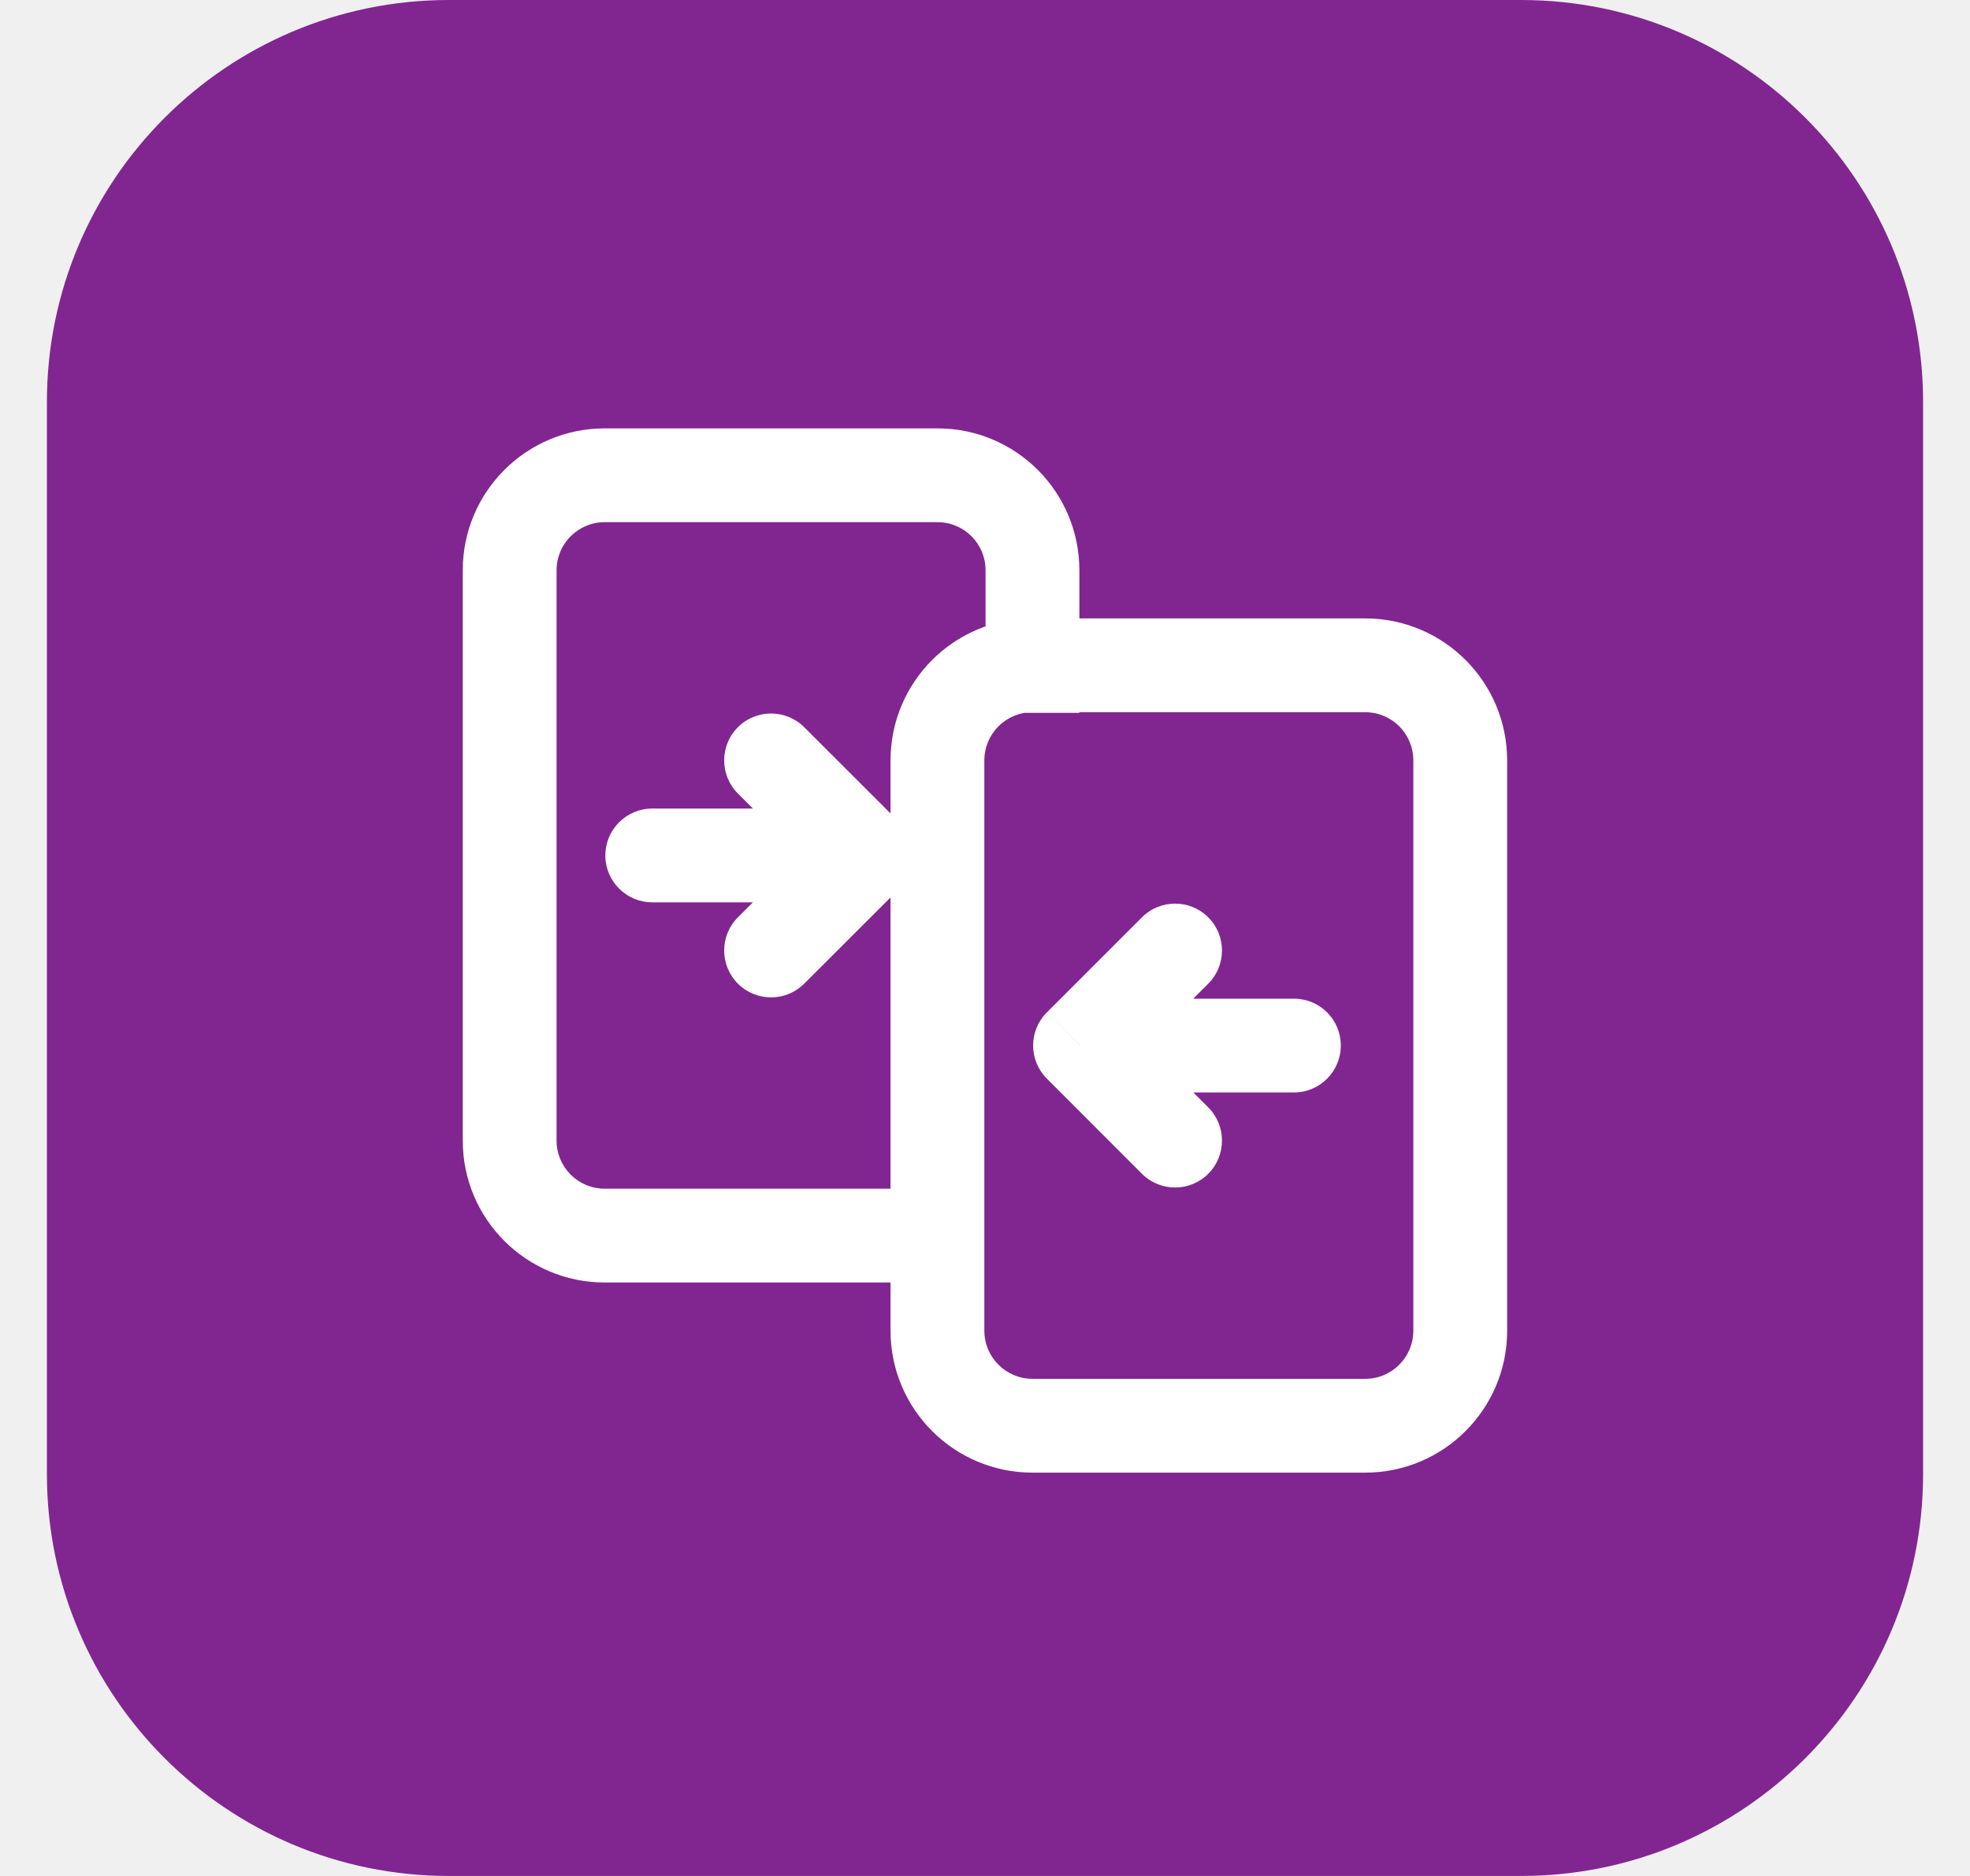
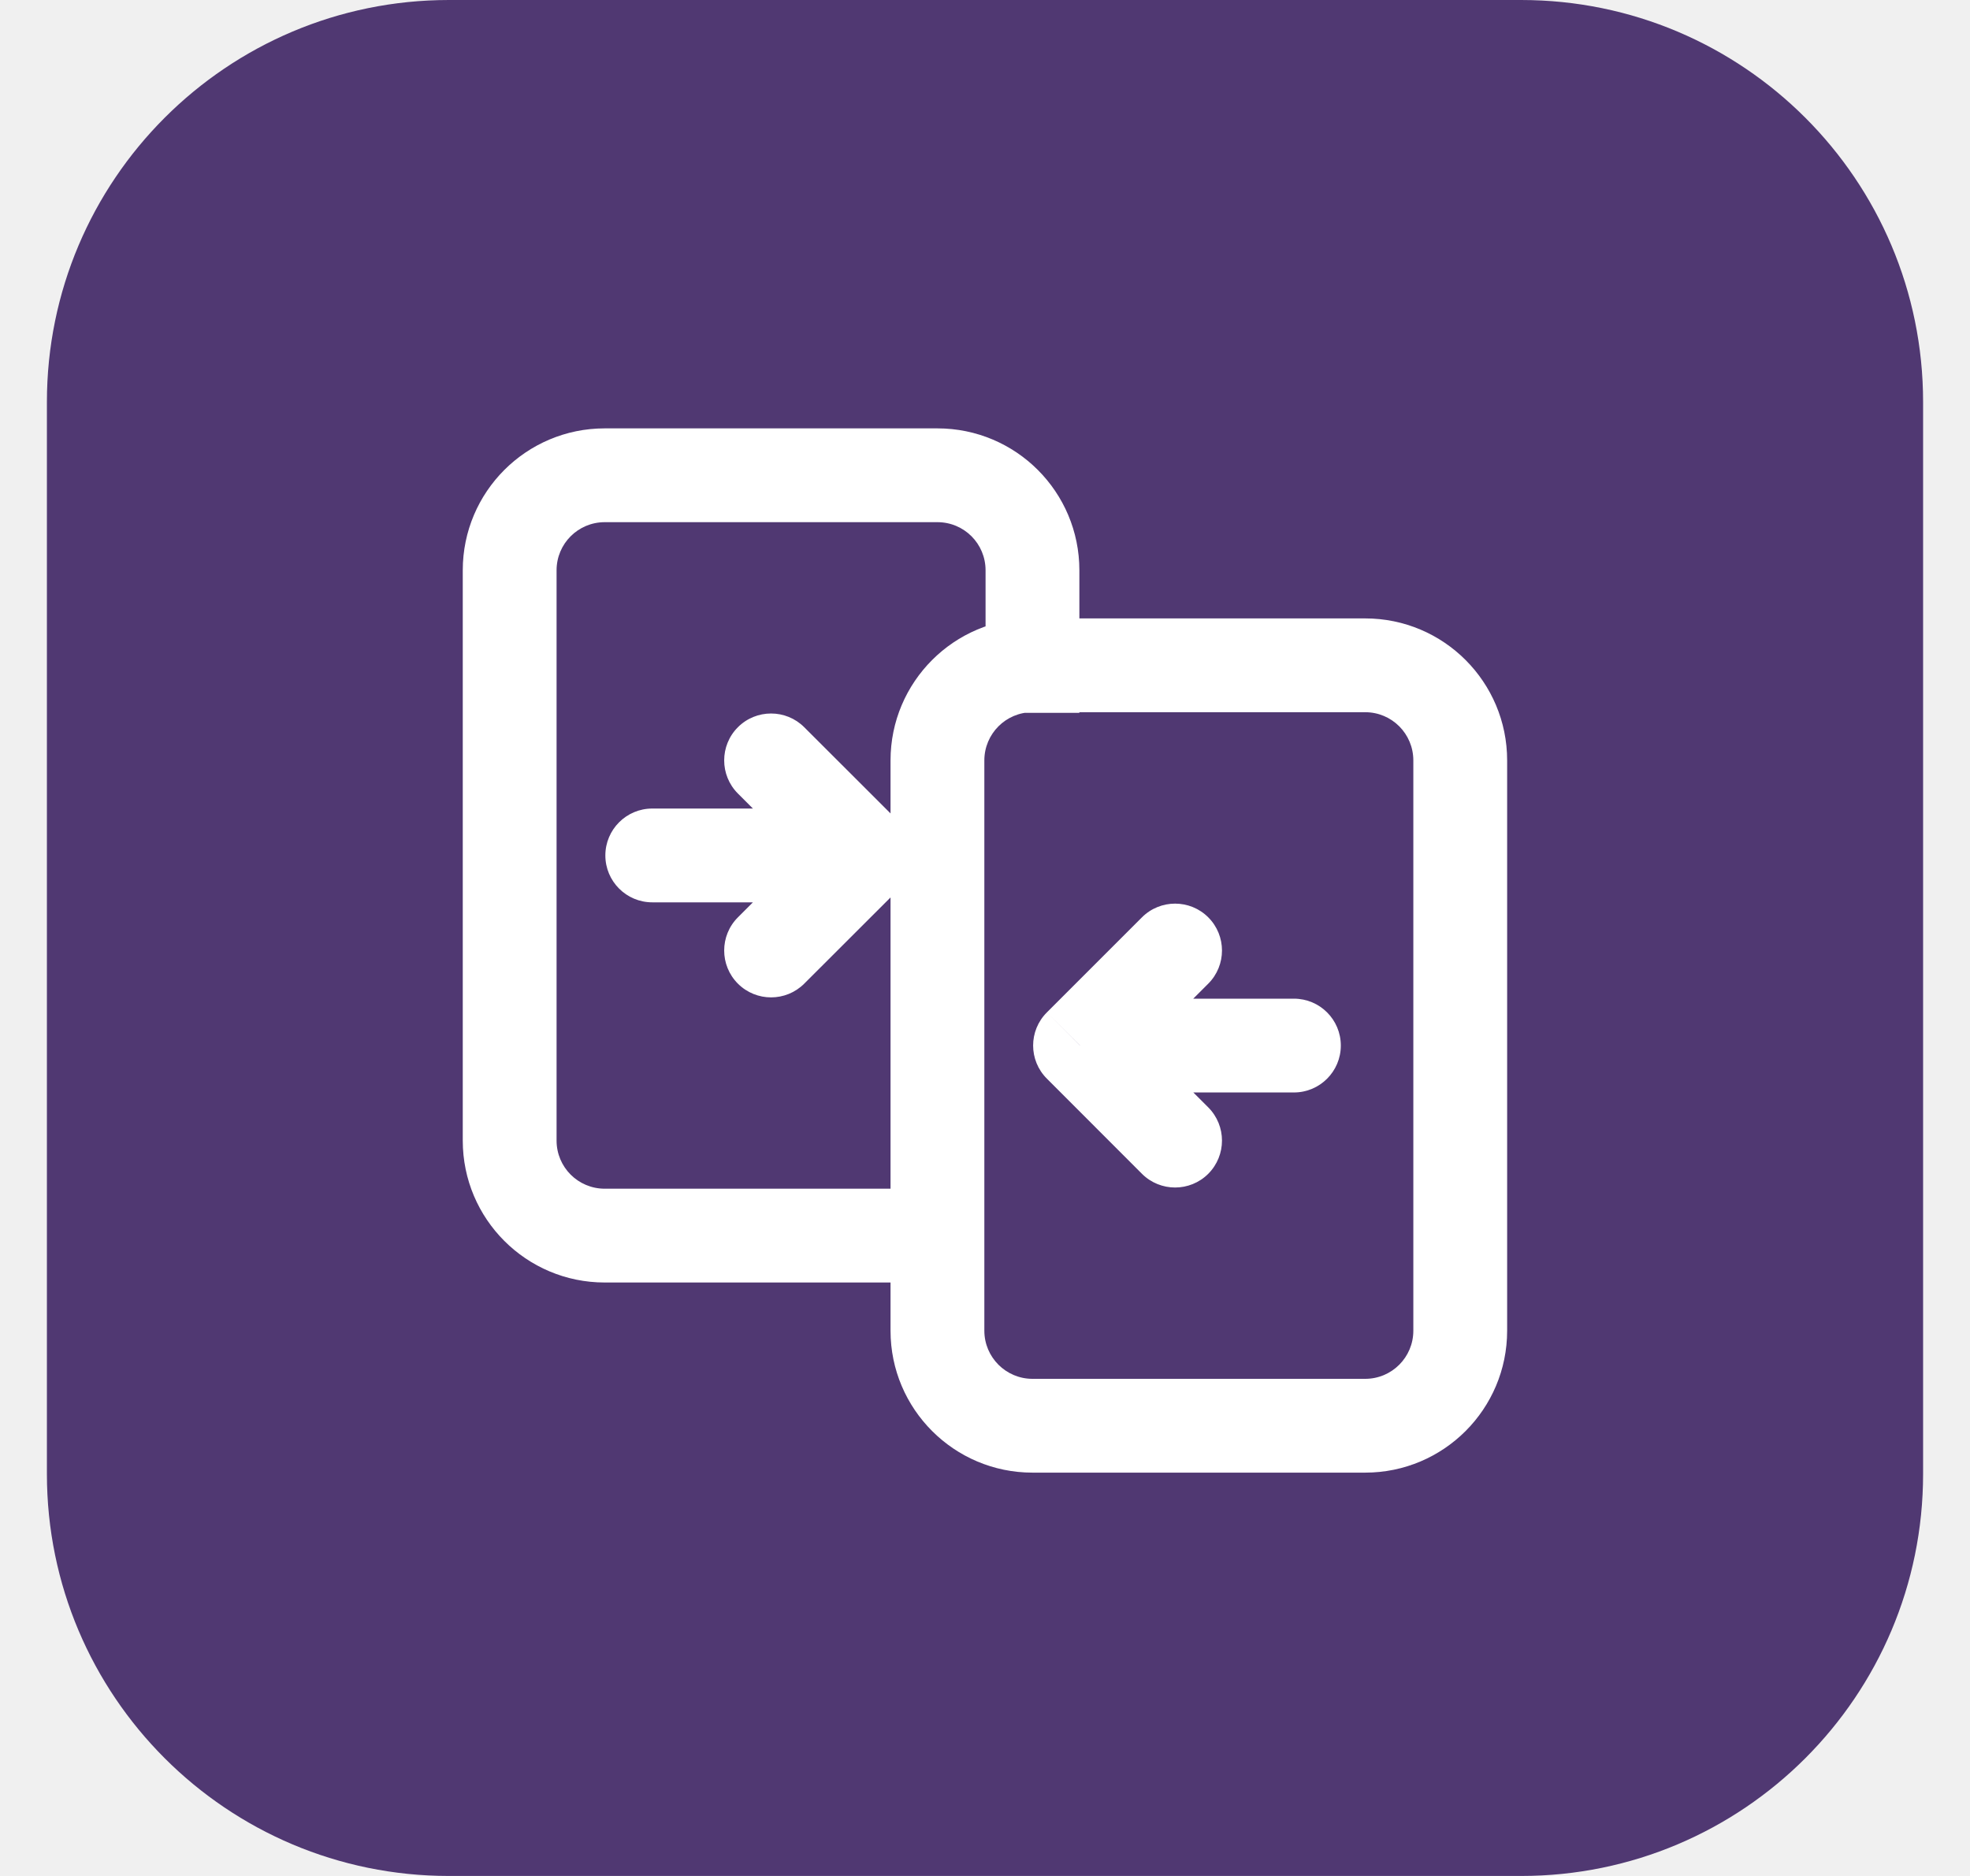
<svg xmlns="http://www.w3.org/2000/svg" width="21" height="20" viewBox="0 0 21 20" fill="none">
-   <path d="M16.214 0H4.786C2.419 0 0.5 1.919 0.5 4.286V15.714C0.5 18.081 2.419 20 4.786 20H16.214C18.581 20 20.5 18.081 20.5 15.714V4.286C20.5 1.919 18.581 0 16.214 0Z" fill="#812690" />
+   <path d="M16.214 0H4.786C2.419 0 0.5 1.919 0.5 4.286V15.714C0.5 18.081 2.419 20 4.786 20H16.214C18.581 20 20.5 18.081 20.5 15.714V4.286C20.5 1.919 18.581 0 16.214 0Z" fill="#503872" />
  <path d="M6.953 8.62C6.677 8.62 6.453 8.844 6.453 9.12C6.453 9.396 6.677 9.62 6.953 9.62V8.62ZM9.233 9.12L9.587 9.474C9.782 9.278 9.782 8.962 9.587 8.766L9.233 9.12ZM7.866 9.78C7.671 9.975 7.671 10.292 7.866 10.487C8.061 10.682 8.378 10.682 8.573 10.487L7.866 9.78ZM8.573 7.753C8.378 7.558 8.061 7.558 7.866 7.753C7.671 7.948 7.671 8.265 7.866 8.46L8.573 7.753ZM13.793 11.647C14.069 11.647 14.293 11.423 14.293 11.147C14.293 10.87 14.069 10.647 13.793 10.647V11.647ZM11.513 11.147L11.16 10.793C10.964 10.988 10.964 11.305 11.16 11.5L11.513 11.147ZM12.88 10.487C13.075 10.292 13.075 9.975 12.88 9.78C12.685 9.585 12.368 9.585 12.173 9.78L12.88 10.487ZM12.173 12.514C12.368 12.709 12.685 12.709 12.88 12.514C13.075 12.318 13.075 12.002 12.88 11.806L12.173 12.514ZM6.446 5.567H9.993V4.567H6.446V5.567ZM10.246 12.673H6.446V13.673H10.246V12.673ZM5.933 12.16V6.08H4.933V12.16H5.933ZM10.506 6.08V7.6H11.506V6.08H10.506ZM6.446 12.673C6.163 12.673 5.933 12.444 5.933 12.16H4.933C4.933 12.996 5.611 13.673 6.446 13.673V12.673ZM9.993 5.567C10.277 5.567 10.506 5.796 10.506 6.08H11.506C11.506 5.244 10.829 4.567 9.993 4.567V5.567ZM6.446 4.567C5.611 4.567 4.933 5.244 4.933 6.08H5.933C5.933 5.796 6.163 5.567 6.446 5.567V4.567ZM11.006 7.593H14.553V6.593H11.006V7.593ZM15.066 8.107V14.187H16.066V8.107H15.066ZM14.553 14.7H11.006V15.7H14.553V14.7ZM10.493 14.187V8.107H9.493V14.187H10.493ZM11.006 14.7C10.723 14.7 10.493 14.47 10.493 14.187H9.493C9.493 15.022 10.171 15.7 11.006 15.7V14.7ZM15.066 14.187C15.066 14.47 14.837 14.7 14.553 14.7V15.7C15.389 15.7 16.066 15.022 16.066 14.187H15.066ZM14.553 7.593C14.837 7.593 15.066 7.823 15.066 8.107H16.066C16.066 7.271 15.389 6.593 14.553 6.593V7.593ZM11.006 6.593C10.171 6.593 9.493 7.271 9.493 8.107H10.493C10.493 7.823 10.723 7.593 11.006 7.593V6.593ZM6.953 9.62H9.233V8.62H6.953V9.62ZM8.573 10.487L9.587 9.474L8.88 8.766L7.866 9.78L8.573 10.487ZM9.587 8.766L8.573 7.753L7.866 8.46L8.88 9.474L9.587 8.766ZM13.793 10.647H11.513V11.647H13.793V10.647ZM12.173 9.78L11.16 10.793L11.867 11.5L12.88 10.487L12.173 9.78ZM11.16 11.5L12.173 12.514L12.88 11.806L11.867 10.793L11.16 11.5Z" fill="white" />
</svg>
